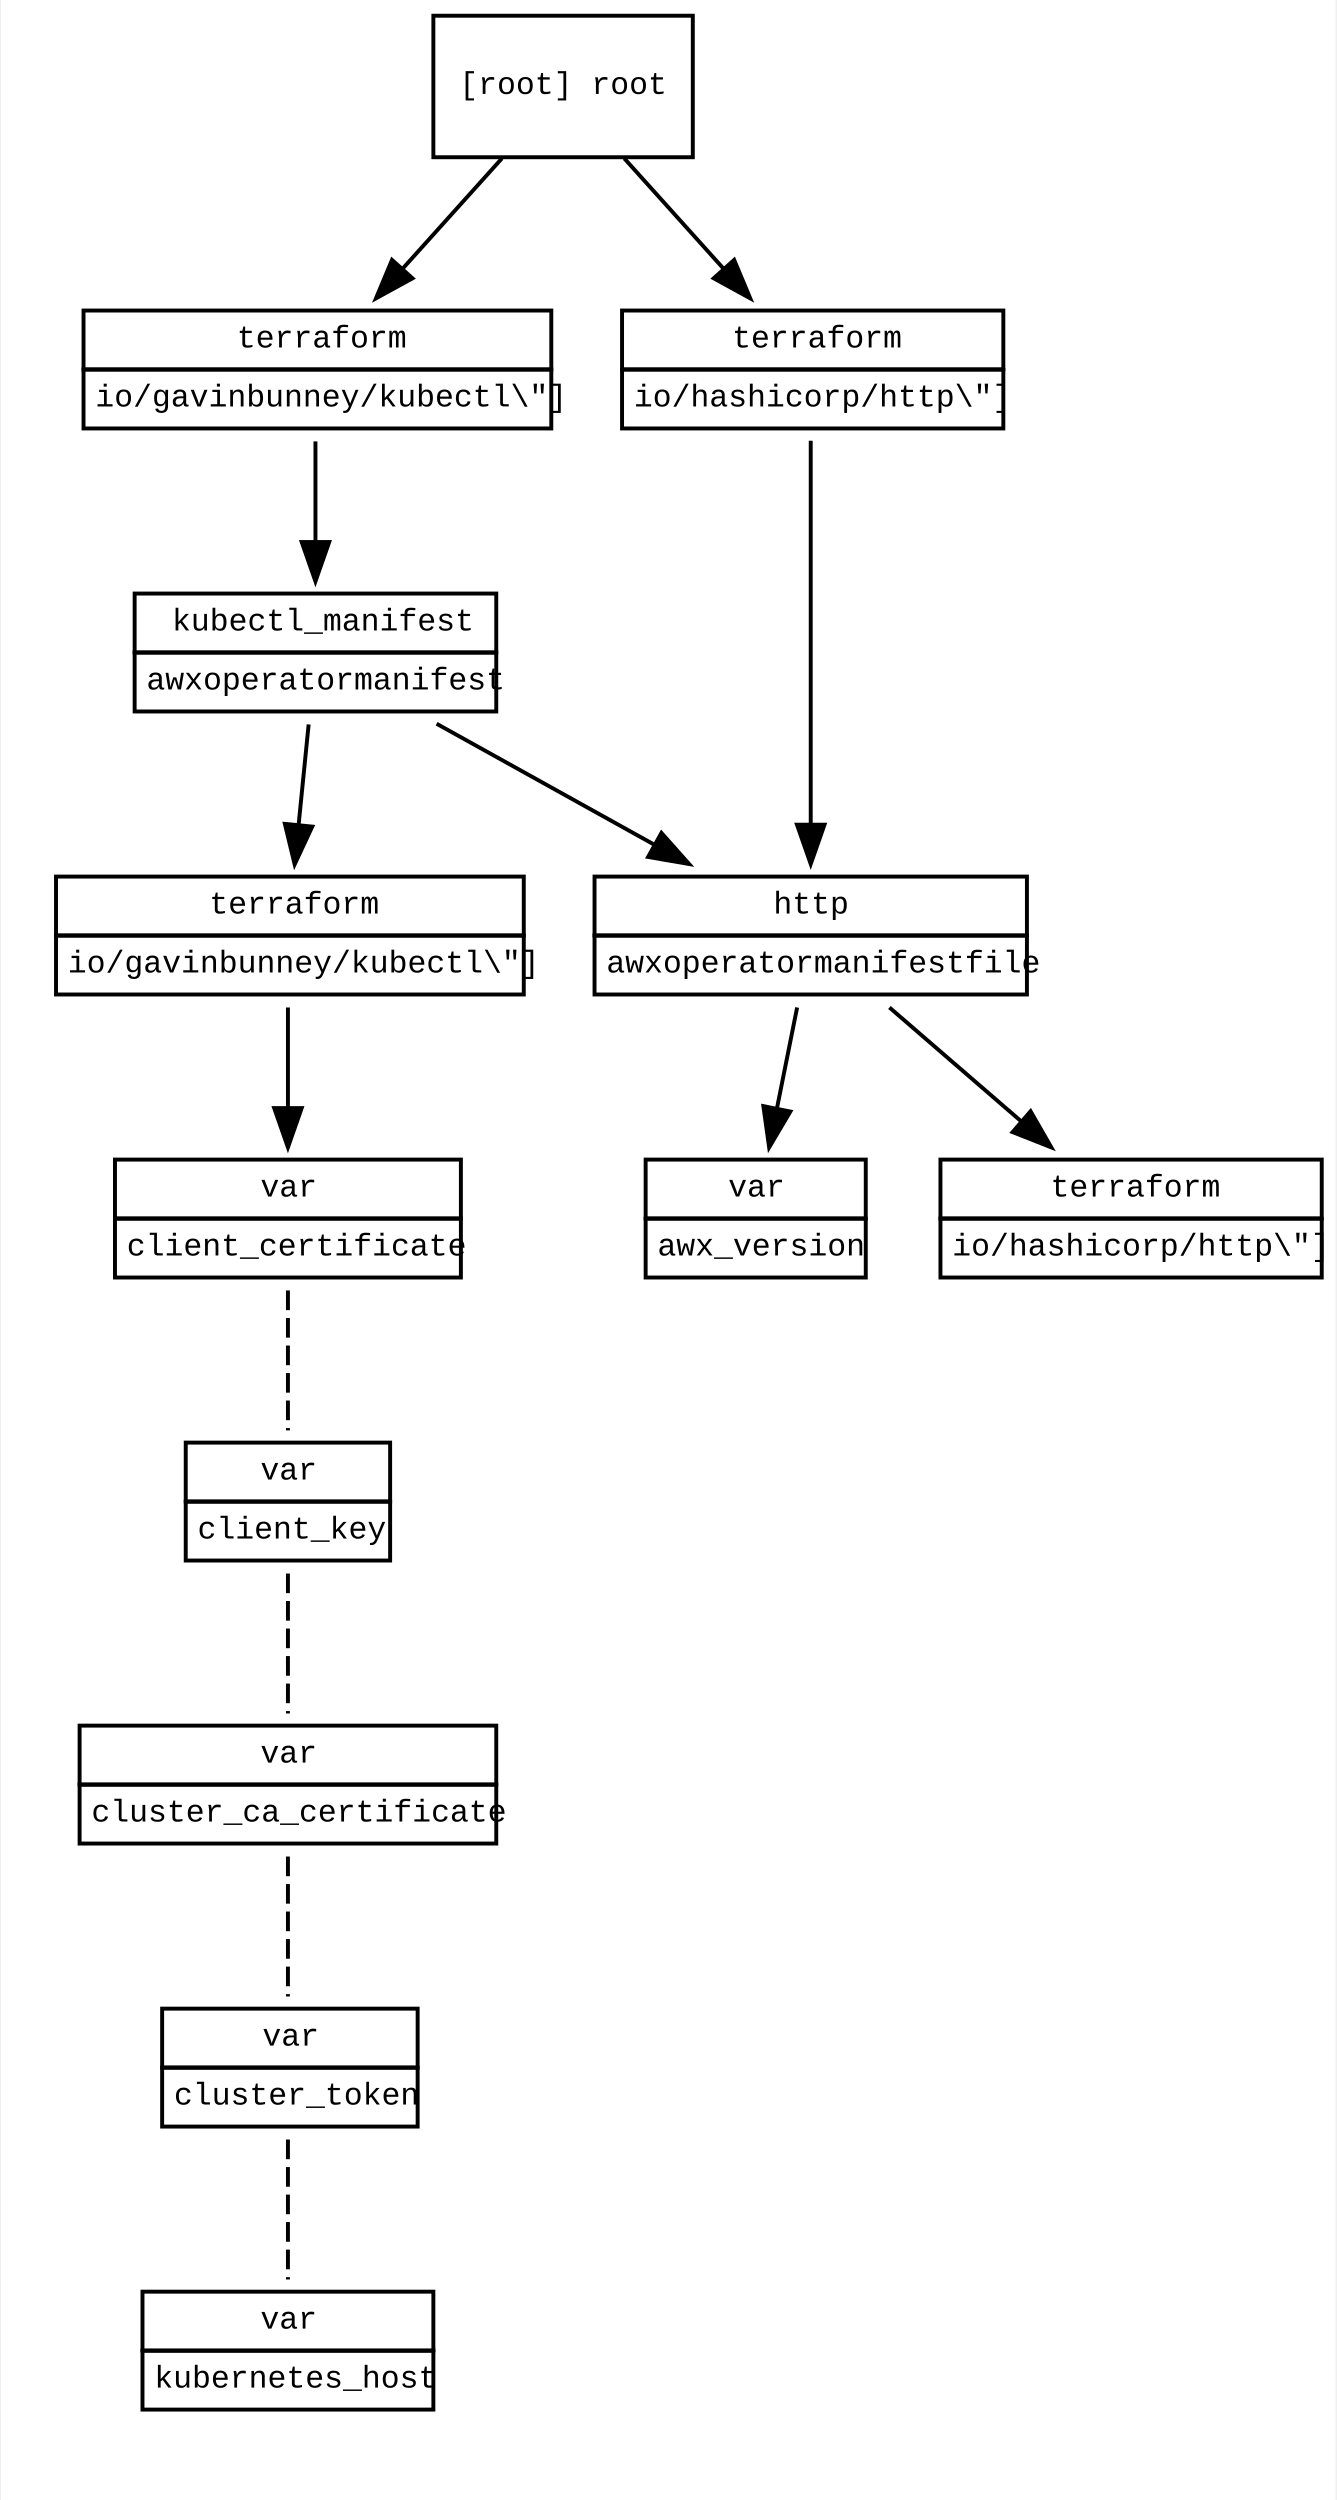
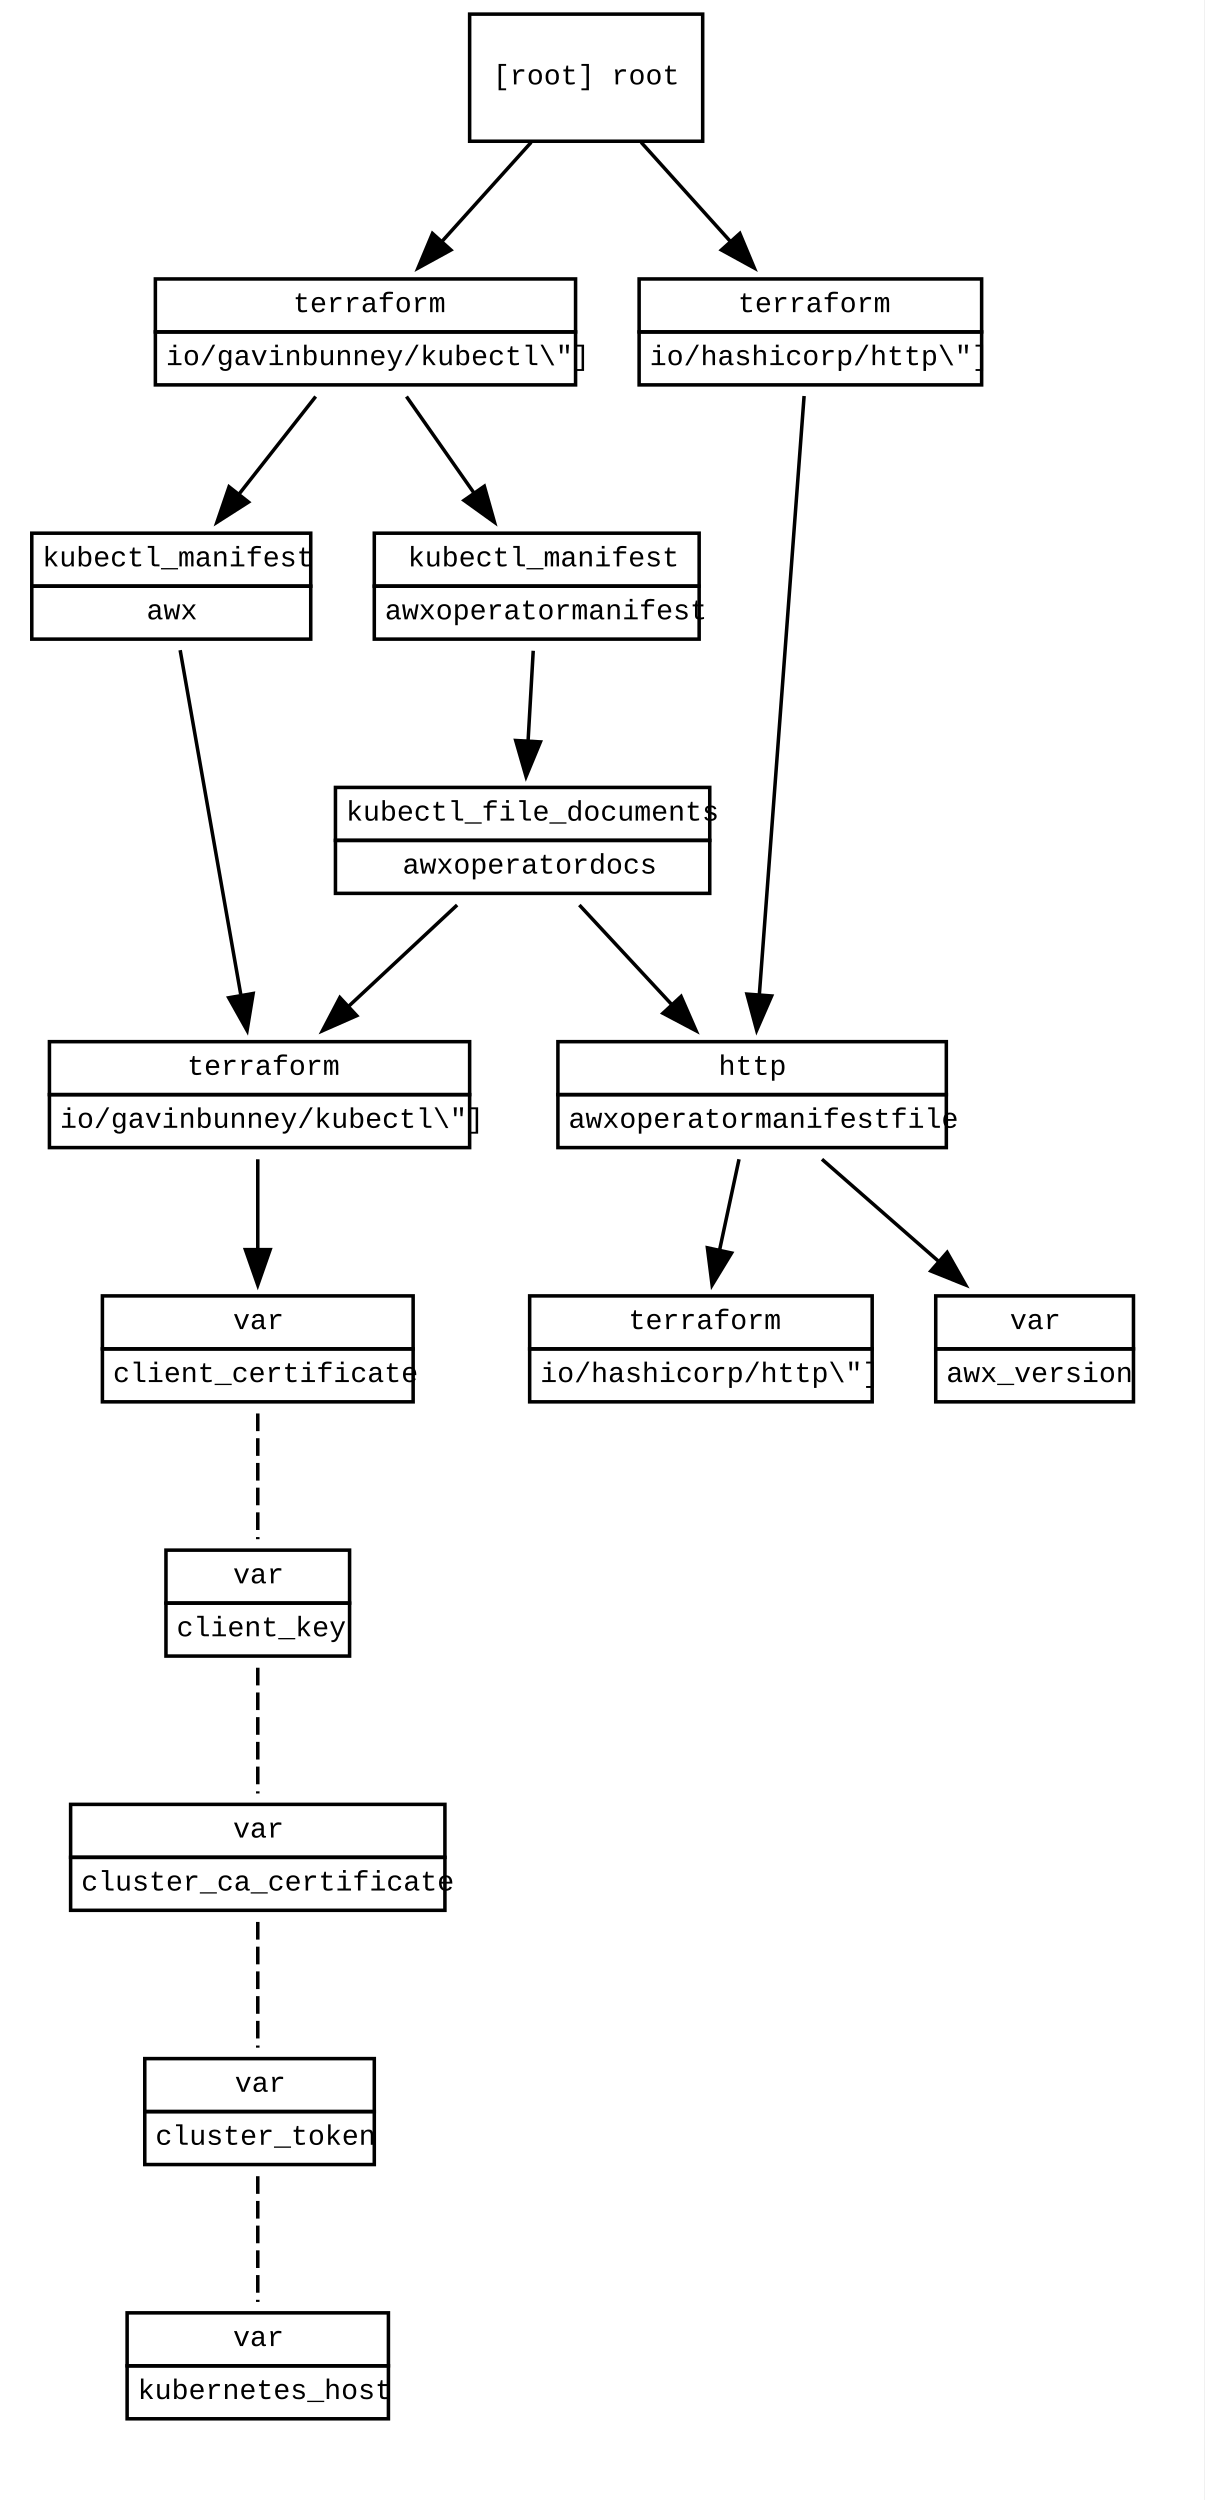
- <svg xmlns="http://www.w3.org/2000/svg" width="340pt" height="636pt" viewBox="0.00 0.00 339.50 636.00">
-   <g id="graph0" class="graph" transform="scale(1 1) rotate(0) translate(4 632)">
-     <polygon fill="white" stroke="transparent" points="-4,4 -4,-632 335.5,-632 335.5,4 -4,4" />
+ <svg xmlns="http://www.w3.org/2000/svg" width="341pt" height="708pt" viewBox="0.00 0.00 341.00 708.00">
+   <g id="graph0" class="graph" transform="scale(1 1) rotate(0) translate(4 704)">
+     <polygon fill="white" stroke="transparent" points="-4,4 -4,-704 337,-704 337,4 -4,4" />
    <g id="clust2" class="cluster">
</g>
    <g id="clust3" class="cluster">
</g>
    <g id="node_0" class="node">
-       <polygon fill="none" stroke="black" points="147,-394 147,-409 257,-409 257,-394 147,-394" />
-       <text text-anchor="start" x="192.5" y="-399.6" font-family="courier new" font-size="8.00">http</text>
-       <polygon fill="none" stroke="black" points="147,-379 147,-394 257,-394 257,-379 147,-379" />
-       <text text-anchor="start" x="150" y="-384.6" font-family="courier new" font-size="8.00">awxoperatormanifestfile</text>
+       <polygon fill="none" stroke="black" points="154,-394 154,-409 264,-409 264,-394 154,-394" />
+       <text text-anchor="start" x="199.5" y="-399.6" font-family="courier new" font-size="8.00">http</text>
+       <polygon fill="none" stroke="black" points="154,-379 154,-394 264,-394 264,-379 154,-379" />
+       <text text-anchor="start" x="157" y="-384.6" font-family="courier new" font-size="8.00">awxoperatormanifestfile</text>
    </g>
-     <g id="node_3" class="node">
-       <polygon fill="none" stroke="black" points="235,-322 235,-337 332,-337 332,-322 235,-322" />
-       <text text-anchor="start" x="263" y="-327.6" font-family="courier new" font-size="8.00">terraform</text>
-       <polygon fill="none" stroke="black" points="235,-307 235,-322 332,-322 332,-307 235,-307" />
-       <text text-anchor="start" x="238" y="-312.6" font-family="courier new" font-size="8.00">io/hashicorp/http\"]</text>
+     <g id="node_5" class="node">
+       <polygon fill="none" stroke="black" points="146,-322 146,-337 243,-337 243,-322 146,-322" />
+       <text text-anchor="start" x="174" y="-327.6" font-family="courier new" font-size="8.00">terraform</text>
+       <polygon fill="none" stroke="black" points="146,-307 146,-322 243,-322 243,-307 146,-307" />
+       <text text-anchor="start" x="149" y="-312.6" font-family="courier new" font-size="8.00">io/hashicorp/http\"]</text>
    </g>
    <g id="edge_0" class="edge">
-       <path fill="none" stroke="black" d="M222.02,-375.7C232.13,-366.97 244.54,-356.24 255.52,-346.75" />
-       <polygon fill="black" stroke="black" points="257.93,-349.29 263.21,-340.1 253.35,-343.99 257.93,-349.29" />
+       <path fill="none" stroke="black" d="M205.29,-375.7C203.64,-367.98 201.65,-358.71 199.81,-350.11" />
+       <polygon fill="black" stroke="black" points="203.18,-349.15 197.67,-340.1 196.34,-350.62 203.18,-349.15" />
+     </g>
+     <g id="node_6" class="node">
+       <polygon fill="none" stroke="black" points="261,-322 261,-337 317,-337 317,-322 261,-322" />
+       <text text-anchor="start" x="282" y="-327.6" font-family="courier new" font-size="8.00">var</text>
+       <polygon fill="none" stroke="black" points="261,-307 261,-322 317,-322 317,-307 261,-307" />
+       <text text-anchor="start" x="264" y="-312.6" font-family="courier new" font-size="8.00">awx_version</text>
+     </g>
+     <g id="edge_1" class="edge">
+       <path fill="none" stroke="black" d="M228.78,-375.7C238.75,-366.97 251.01,-356.24 261.86,-346.75" />
+       <polygon fill="black" stroke="black" points="264.23,-349.32 269.45,-340.1 259.62,-344.06 264.23,-349.32" />
+     </g>
+     <g id="node_1" class="node">
+       <polygon fill="none" stroke="black" points="91,-466 91,-481 197,-481 197,-466 91,-466" />
+       <text text-anchor="start" x="94" y="-471.6" font-family="courier new" font-size="8.00">kubectl_file_documents</text>
+       <polygon fill="none" stroke="black" points="91,-451 91,-466 197,-466 197,-451 91,-451" />
+       <text text-anchor="start" x="110" y="-456.6" font-family="courier new" font-size="8.00">awxoperatordocs</text>
+     </g>
+     <g id="edge_2" class="edge">
+       <path fill="none" stroke="black" d="M160.07,-447.7C167.94,-439.22 177.56,-428.86 186.17,-419.58" />
+       <polygon fill="black" stroke="black" points="188.88,-421.81 193.12,-412.1 183.75,-417.05 188.88,-421.81" />
    </g>
    <g id="node_4" class="node">
-       <polygon fill="none" stroke="black" points="160,-322 160,-337 216,-337 216,-322 160,-322" />
-       <text text-anchor="start" x="181" y="-327.6" font-family="courier new" font-size="8.00">var</text>
-       <polygon fill="none" stroke="black" points="160,-307 160,-322 216,-322 216,-307 160,-307" />
-       <text text-anchor="start" x="163" y="-312.6" font-family="courier new" font-size="8.00">awx_version</text>
-     </g>
-     <g id="edge_1" class="edge">
-       <path fill="none" stroke="black" d="M198.54,-375.7C197,-367.98 195.14,-358.71 193.42,-350.11" />
-       <polygon fill="black" stroke="black" points="196.81,-349.22 191.42,-340.1 189.95,-350.6 196.81,-349.22" />
-     </g>
-     <g id="node_1" class="node">
-       <polygon fill="none" stroke="black" points="30,-466 30,-481 122,-481 122,-466 30,-466" />
-       <text text-anchor="start" x="39.5" y="-471.6" font-family="courier new" font-size="8.00">kubectl_manifest</text>
-       <polygon fill="none" stroke="black" points="30,-451 30,-466 122,-466 122,-451 30,-451" />
-       <text text-anchor="start" x="33" y="-456.6" font-family="courier new" font-size="8.00">awxoperatormanifest</text>
-     </g>
-     <g id="edge_2" class="edge">
-       <path fill="none" stroke="black" d="M106.82,-447.88C123.45,-438.64 144.16,-427.13 162.02,-417.21" />
-       <polygon fill="black" stroke="black" points="164.02,-420.11 171.06,-412.19 160.62,-413.99 164.02,-420.11" />
-     </g>
-     <g id="node_2" class="node">
      <polygon fill="none" stroke="black" points="10,-394 10,-409 129,-409 129,-394 10,-394" />
      <text text-anchor="start" x="49" y="-399.6" font-family="courier new" font-size="8.00">terraform</text>
      <polygon fill="none" stroke="black" points="10,-379 10,-394 129,-394 129,-379 10,-379" />
      <text text-anchor="start" x="13" y="-384.6" font-family="courier new" font-size="8.00">io/gavinbunney/kubectl\"]</text>
    </g>
    <g id="edge_3" class="edge">
-       <path fill="none" stroke="black" d="M74.27,-447.7C73.5,-439.98 72.57,-430.71 71.71,-422.11" />
-       <polygon fill="black" stroke="black" points="75.19,-421.71 70.71,-412.1 68.22,-422.4 75.19,-421.71" />
+       <path fill="none" stroke="black" d="M125.46,-447.7C116.2,-439.05 104.84,-428.45 94.74,-419.03" />
+       <polygon fill="black" stroke="black" points="97.02,-416.37 87.33,-412.1 92.25,-421.49 97.02,-416.37" />
    </g>
-     <g id="node_5" class="node">
+     <g id="node_2" class="node">
+       <polygon fill="none" stroke="black" points="5,-538 5,-553 84,-553 84,-538 5,-538" />
+       <text text-anchor="start" x="8" y="-543.6" font-family="courier new" font-size="8.00">kubectl_manifest</text>
+       <polygon fill="none" stroke="black" points="5,-523 5,-538 84,-538 84,-523 5,-523" />
+       <text text-anchor="start" x="37.5" y="-528.6" font-family="courier new" font-size="8.00">awx</text>
+     </g>
+     <g id="edge_4" class="edge">
+       <path fill="none" stroke="black" d="M47.02,-519.87C51.28,-495.67 59.1,-451.21 64.18,-422.39" />
+       <polygon fill="black" stroke="black" points="67.69,-422.64 65.97,-412.19 60.79,-421.43 67.69,-422.64" />
+     </g>
+     <g id="node_3" class="node">
+       <polygon fill="none" stroke="black" points="102,-538 102,-553 194,-553 194,-538 102,-538" />
+       <text text-anchor="start" x="111.5" y="-543.6" font-family="courier new" font-size="8.00">kubectl_manifest</text>
+       <polygon fill="none" stroke="black" points="102,-523 102,-538 194,-538 194,-523 102,-523" />
+       <text text-anchor="start" x="105" y="-528.6" font-family="courier new" font-size="8.00">awxoperatormanifest</text>
+     </g>
+     <g id="edge_5" class="edge">
+       <path fill="none" stroke="black" d="M147.01,-519.7C146.57,-511.98 146.04,-502.71 145.55,-494.11" />
+       <polygon fill="black" stroke="black" points="149.04,-493.89 144.98,-484.1 142.05,-494.29 149.04,-493.89" />
+     </g>
+     <g id="node_7" class="node">
      <polygon fill="none" stroke="black" points="25,-322 25,-337 113,-337 113,-322 25,-322" />
      <text text-anchor="start" x="62" y="-327.6" font-family="courier new" font-size="8.00">var</text>
      <polygon fill="none" stroke="black" points="25,-307 25,-322 113,-322 113,-307 25,-307" />
      <text text-anchor="start" x="28" y="-312.6" font-family="courier new" font-size="8.00">client_certificate</text>
    </g>
-     <g id="edge_5" class="edge">
+     <g id="edge_8" class="edge">
      <path fill="none" stroke="black" d="M69,-375.7C69,-367.98 69,-358.71 69,-350.11" />
      <polygon fill="black" stroke="black" points="72.5,-350.1 69,-340.1 65.5,-350.1 72.5,-350.1" />
    </g>
-     <g id="node_10" class="node">
-       <polygon fill="none" stroke="black" points="17,-538 17,-553 136,-553 136,-538 17,-538" />
-       <text text-anchor="start" x="56" y="-543.6" font-family="courier new" font-size="8.00">terraform</text>
-       <polygon fill="none" stroke="black" points="17,-523 17,-538 136,-538 136,-523 17,-523" />
-       <text text-anchor="start" x="20" y="-528.6" font-family="courier new" font-size="8.00">io/gavinbunney/kubectl\"]</text>
+     <g id="node_12" class="node">
+       <polygon fill="none" stroke="black" points="40,-610 40,-625 159,-625 159,-610 40,-610" />
+       <text text-anchor="start" x="79" y="-615.6" font-family="courier new" font-size="8.00">terraform</text>
+       <polygon fill="none" stroke="black" points="40,-595 40,-610 159,-610 159,-595 40,-595" />
+       <text text-anchor="start" x="43" y="-600.6" font-family="courier new" font-size="8.00">io/gavinbunney/kubectl\"]</text>
    </g>
-     <g id="edge_4" class="edge">
-       <path fill="none" stroke="black" d="M76,-519.7C76,-511.98 76,-502.71 76,-494.11" />
-       <polygon fill="black" stroke="black" points="79.5,-494.1 76,-484.1 72.5,-494.1 79.5,-494.1" />
+     <g id="edge_6" class="edge">
+       <path fill="none" stroke="black" d="M85.4,-591.7C78.88,-583.39 70.93,-573.28 63.75,-564.14" />
+       <polygon fill="black" stroke="black" points="66.37,-561.81 57.44,-556.1 60.87,-566.13 66.37,-561.81" />
    </g>
-     <g id="node_11" class="node">
-       <polygon fill="none" stroke="black" points="154,-538 154,-553 251,-553 251,-538 154,-538" />
-       <text text-anchor="start" x="182" y="-543.6" font-family="courier new" font-size="8.00">terraform</text>
-       <polygon fill="none" stroke="black" points="154,-523 154,-538 251,-538 251,-523 154,-523" />
-       <text text-anchor="start" x="157" y="-528.6" font-family="courier new" font-size="8.00">io/hashicorp/http\"]</text>
+     <g id="edge_7" class="edge">
+       <path fill="none" stroke="black" d="M111.11,-591.7C116.87,-583.47 123.86,-573.48 130.21,-564.42" />
+       <polygon fill="black" stroke="black" points="133.16,-566.3 136.03,-556.1 127.42,-562.29 133.16,-566.3" />
    </g>
-     <g id="edge_10" class="edge">
-       <path fill="none" stroke="black" d="M202,-519.87C202,-495.67 202,-451.21 202,-422.39" />
-       <polygon fill="black" stroke="black" points="205.5,-422.19 202,-412.19 198.5,-422.19 205.5,-422.19" />
+     <g id="node_13" class="node">
+       <polygon fill="none" stroke="black" points="177,-610 177,-625 274,-625 274,-610 177,-610" />
+       <text text-anchor="start" x="205" y="-615.6" font-family="courier new" font-size="8.00">terraform</text>
+       <polygon fill="none" stroke="black" points="177,-595 177,-610 274,-610 274,-595 177,-595" />
+       <text text-anchor="start" x="180" y="-600.6" font-family="courier new" font-size="8.00">io/hashicorp/http\"]</text>
    </g>
-     <g id="node_12" class="node">
-       <polygon fill="none" stroke="black" points="172,-628 106,-628 106,-592 172,-592 172,-628" />
-       <text text-anchor="middle" x="139" y="-608.1" font-family="courier new" font-size="8.00">[root] root</text>
+     <g id="edge_13" class="edge">
+       <path fill="none" stroke="black" d="M223.72,-591.85C220.95,-554.83 214.4,-467.18 211.05,-422.39" />
+       <polygon fill="black" stroke="black" points="214.52,-421.94 210.29,-412.23 207.54,-422.47 214.52,-421.94" />
    </g>
-     <g id="edge_11" class="edge">
-       <path fill="none" stroke="black" d="M123.43,-591.7C115.8,-583.22 106.48,-572.86 98.12,-563.58" />
-       <polygon fill="black" stroke="black" points="100.69,-561.2 91.39,-556.1 95.48,-565.88 100.69,-561.2" />
+     <g id="node_14" class="node">
+       <polygon fill="none" stroke="black" points="195,-700 129,-700 129,-664 195,-664 195,-700" />
+       <text text-anchor="middle" x="162" y="-680.1" font-family="courier new" font-size="8.00">[root] root</text>
    </g>
-     <g id="edge_12" class="edge">
-       <path fill="none" stroke="black" d="M154.57,-591.7C162.2,-583.22 171.52,-572.86 179.88,-563.58" />
-       <polygon fill="black" stroke="black" points="182.52,-565.88 186.61,-556.1 177.31,-561.2 182.52,-565.88" />
+     <g id="edge_14" class="edge">
+       <path fill="none" stroke="black" d="M146.43,-663.7C138.8,-655.22 129.48,-644.86 121.12,-635.58" />
+       <polygon fill="black" stroke="black" points="123.69,-633.2 114.39,-628.1 118.48,-637.88 123.69,-633.2" />
    </g>
-     <g id="node_6" class="node">
+     <g id="edge_15" class="edge">
+       <path fill="none" stroke="black" d="M177.57,-663.7C185.2,-655.22 194.52,-644.86 202.88,-635.58" />
+       <polygon fill="black" stroke="black" points="205.52,-637.88 209.61,-628.1 200.31,-633.2 205.52,-637.88" />
+     </g>
+     <g id="node_8" class="node">
      <polygon fill="none" stroke="black" points="43,-250 43,-265 95,-265 95,-250 43,-250" />
      <text text-anchor="start" x="62" y="-255.6" font-family="courier new" font-size="8.00">var</text>
      <polygon fill="none" stroke="black" points="43,-235 43,-250 95,-250 95,-235 43,-235" />
      <text text-anchor="start" x="46" y="-240.6" font-family="courier new" font-size="8.00">client_key</text>
    </g>
-     <g id="edge_13" class="edge">
+     <g id="edge_16" class="edge">
      <path fill="none" stroke="black" stroke-dasharray="5,2" d="M69,-303.7C69,-292.85 69,-278.92 69,-268.1" />
    </g>
-     <g id="node_7" class="node">
+     <g id="node_9" class="node">
      <polygon fill="none" stroke="black" points="16,-178 16,-193 122,-193 122,-178 16,-178" />
      <text text-anchor="start" x="62" y="-183.6" font-family="courier new" font-size="8.00">var</text>
      <polygon fill="none" stroke="black" points="16,-163 16,-178 122,-178 122,-163 16,-163" />
      <text text-anchor="start" x="19" y="-168.6" font-family="courier new" font-size="8.00">cluster_ca_certificate</text>
    </g>
-     <g id="edge_14" class="edge">
+     <g id="edge_17" class="edge">
      <path fill="none" stroke="black" stroke-dasharray="5,2" d="M69,-231.7C69,-220.85 69,-206.92 69,-196.1" />
    </g>
-     <g id="node_8" class="node">
+     <g id="node_10" class="node">
      <polygon fill="none" stroke="black" points="37,-106 37,-121 102,-121 102,-106 37,-106" />
      <text text-anchor="start" x="62.5" y="-111.6" font-family="courier new" font-size="8.00">var</text>
      <polygon fill="none" stroke="black" points="37,-91 37,-106 102,-106 102,-91 37,-91" />
      <text text-anchor="start" x="40" y="-96.6" font-family="courier new" font-size="8.00">cluster_token</text>
    </g>
-     <g id="edge_15" class="edge">
+     <g id="edge_18" class="edge">
      <path fill="none" stroke="black" stroke-dasharray="5,2" d="M69,-159.7C69,-148.85 69,-134.92 69,-124.1" />
    </g>
-     <g id="node_9" class="node">
+     <g id="node_11" class="node">
      <polygon fill="none" stroke="black" points="32,-34 32,-49 106,-49 106,-34 32,-34" />
      <text text-anchor="start" x="62" y="-39.6" font-family="courier new" font-size="8.00">var</text>
      <polygon fill="none" stroke="black" points="32,-19 32,-34 106,-34 106,-19 32,-19" />
      <text text-anchor="start" x="35" y="-24.6" font-family="courier new" font-size="8.00">kubernetes_host</text>
    </g>
-     <g id="edge_16" class="edge">
+     <g id="edge_19" class="edge">
      <path fill="none" stroke="black" stroke-dasharray="5,2" d="M69,-87.7C69,-76.85 69,-62.92 69,-52.1" />
    </g>
  </g>
</svg>
